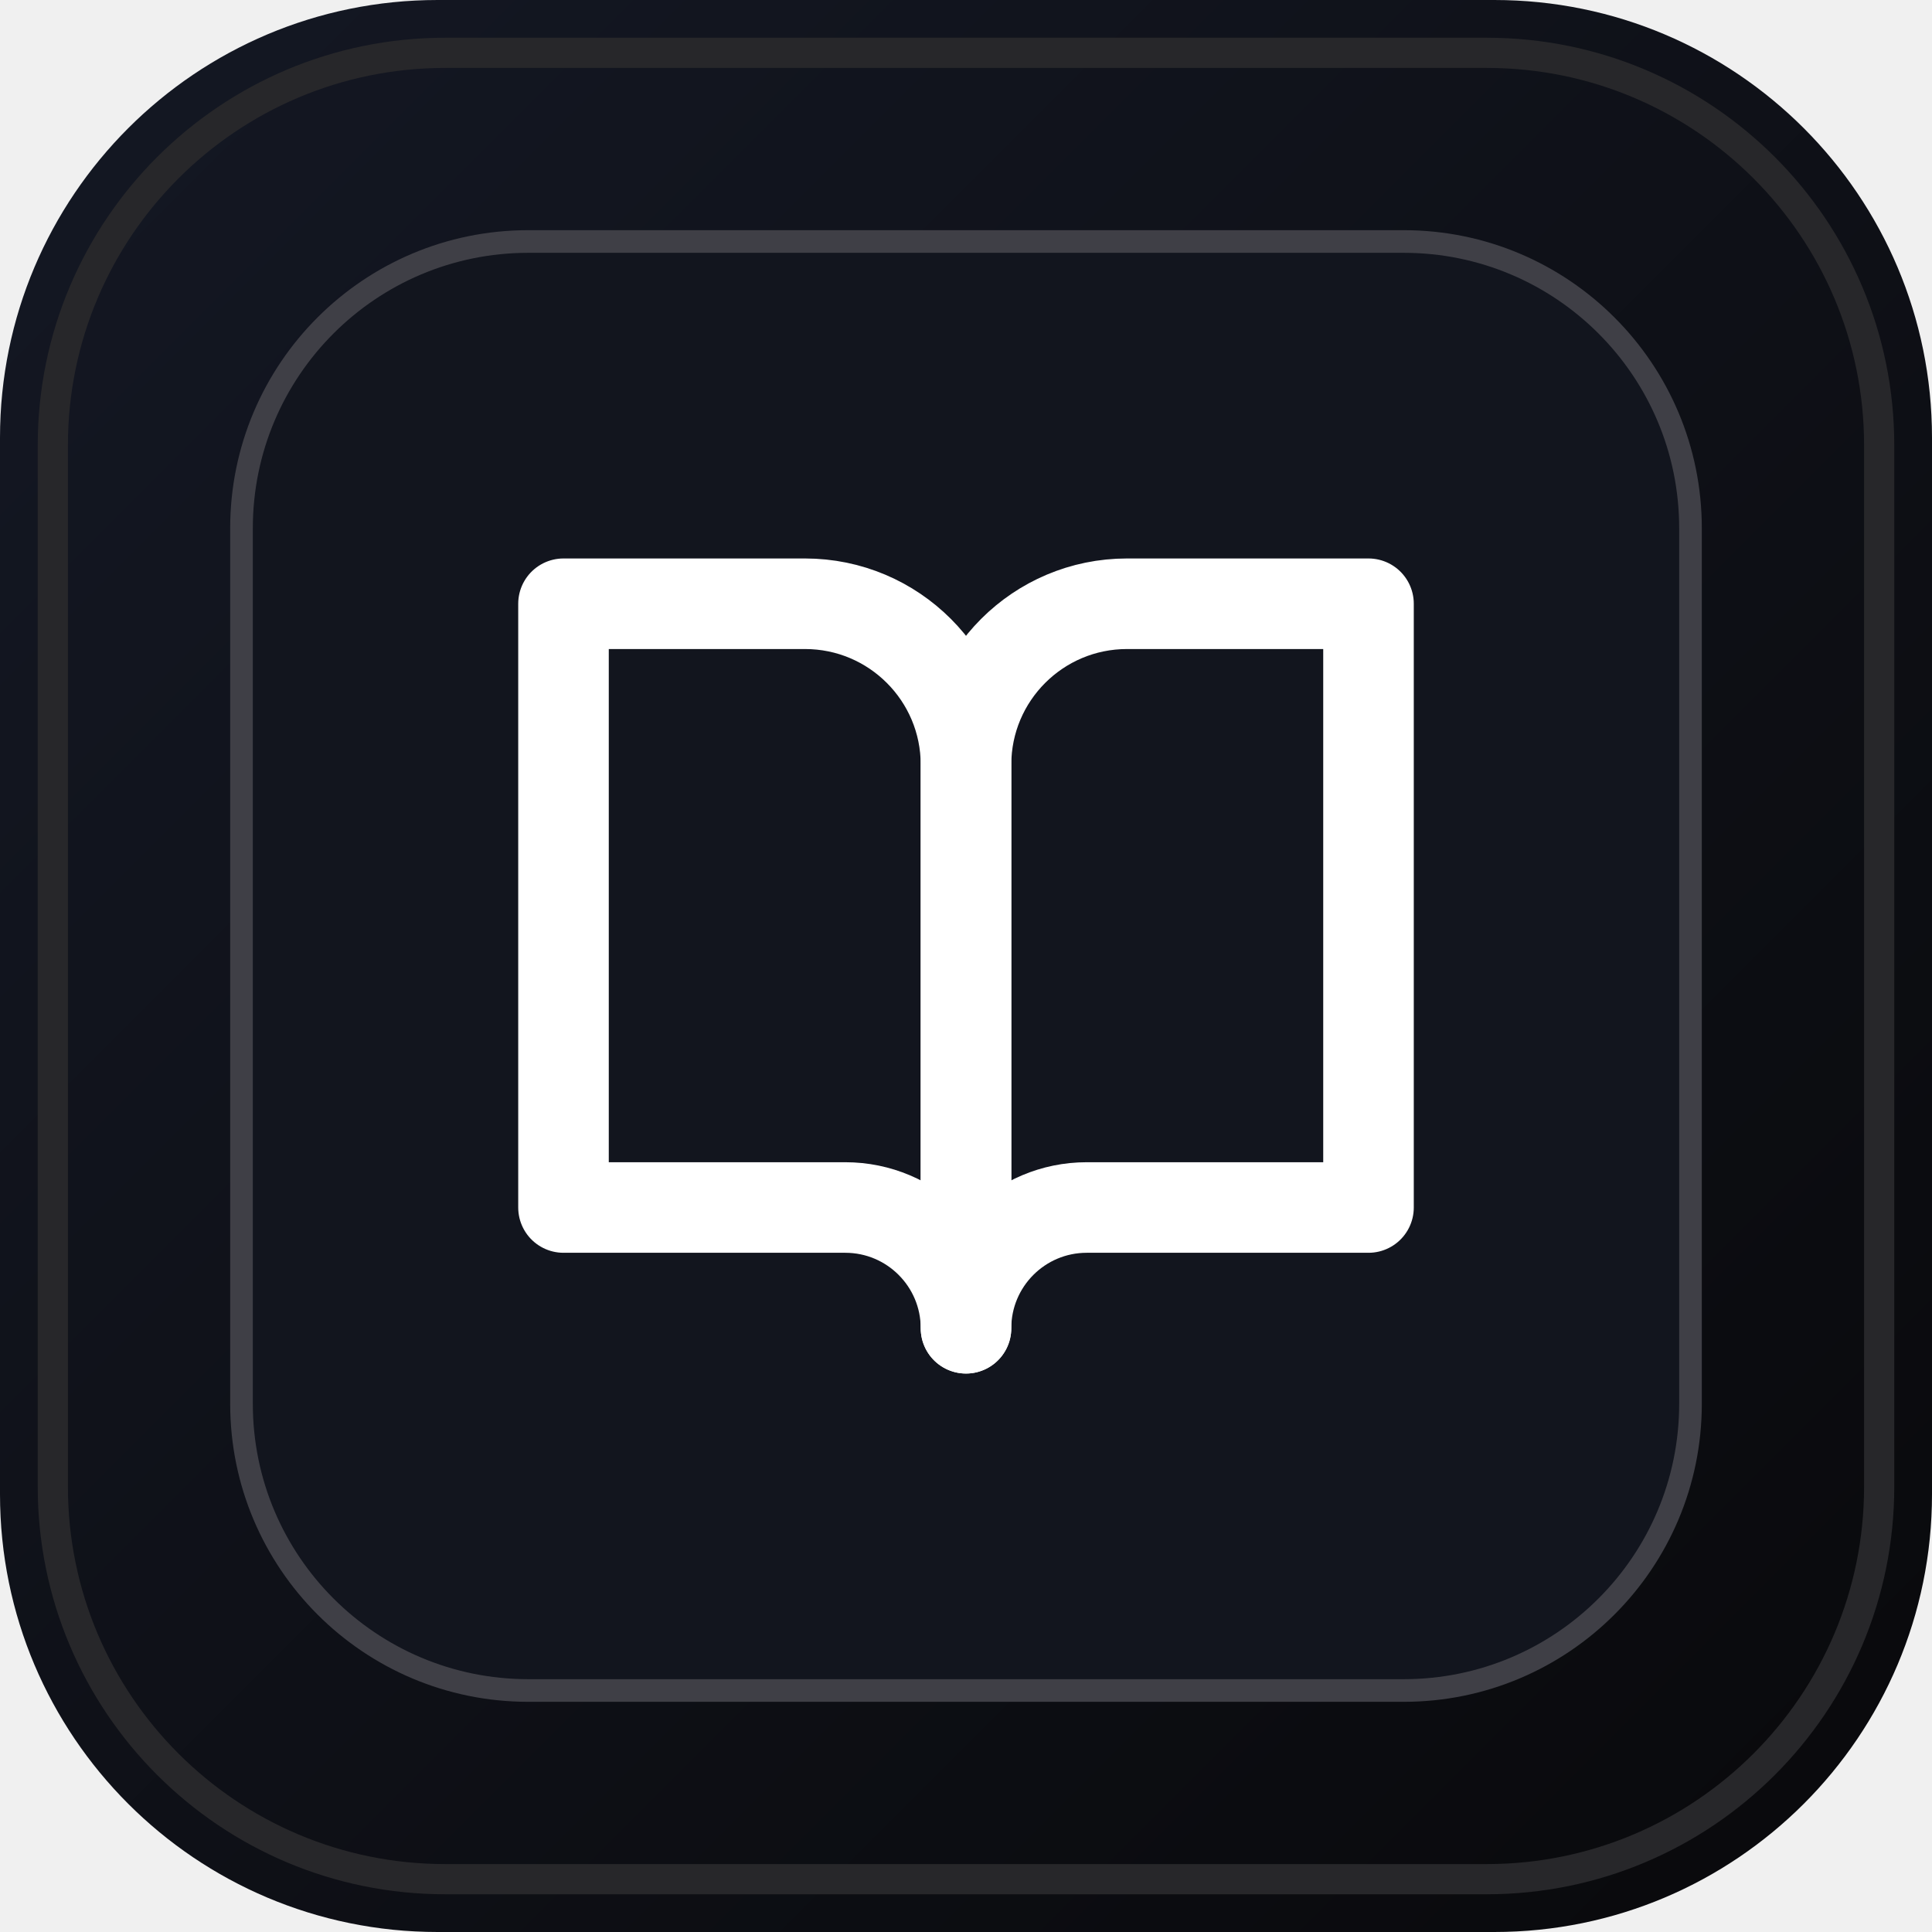
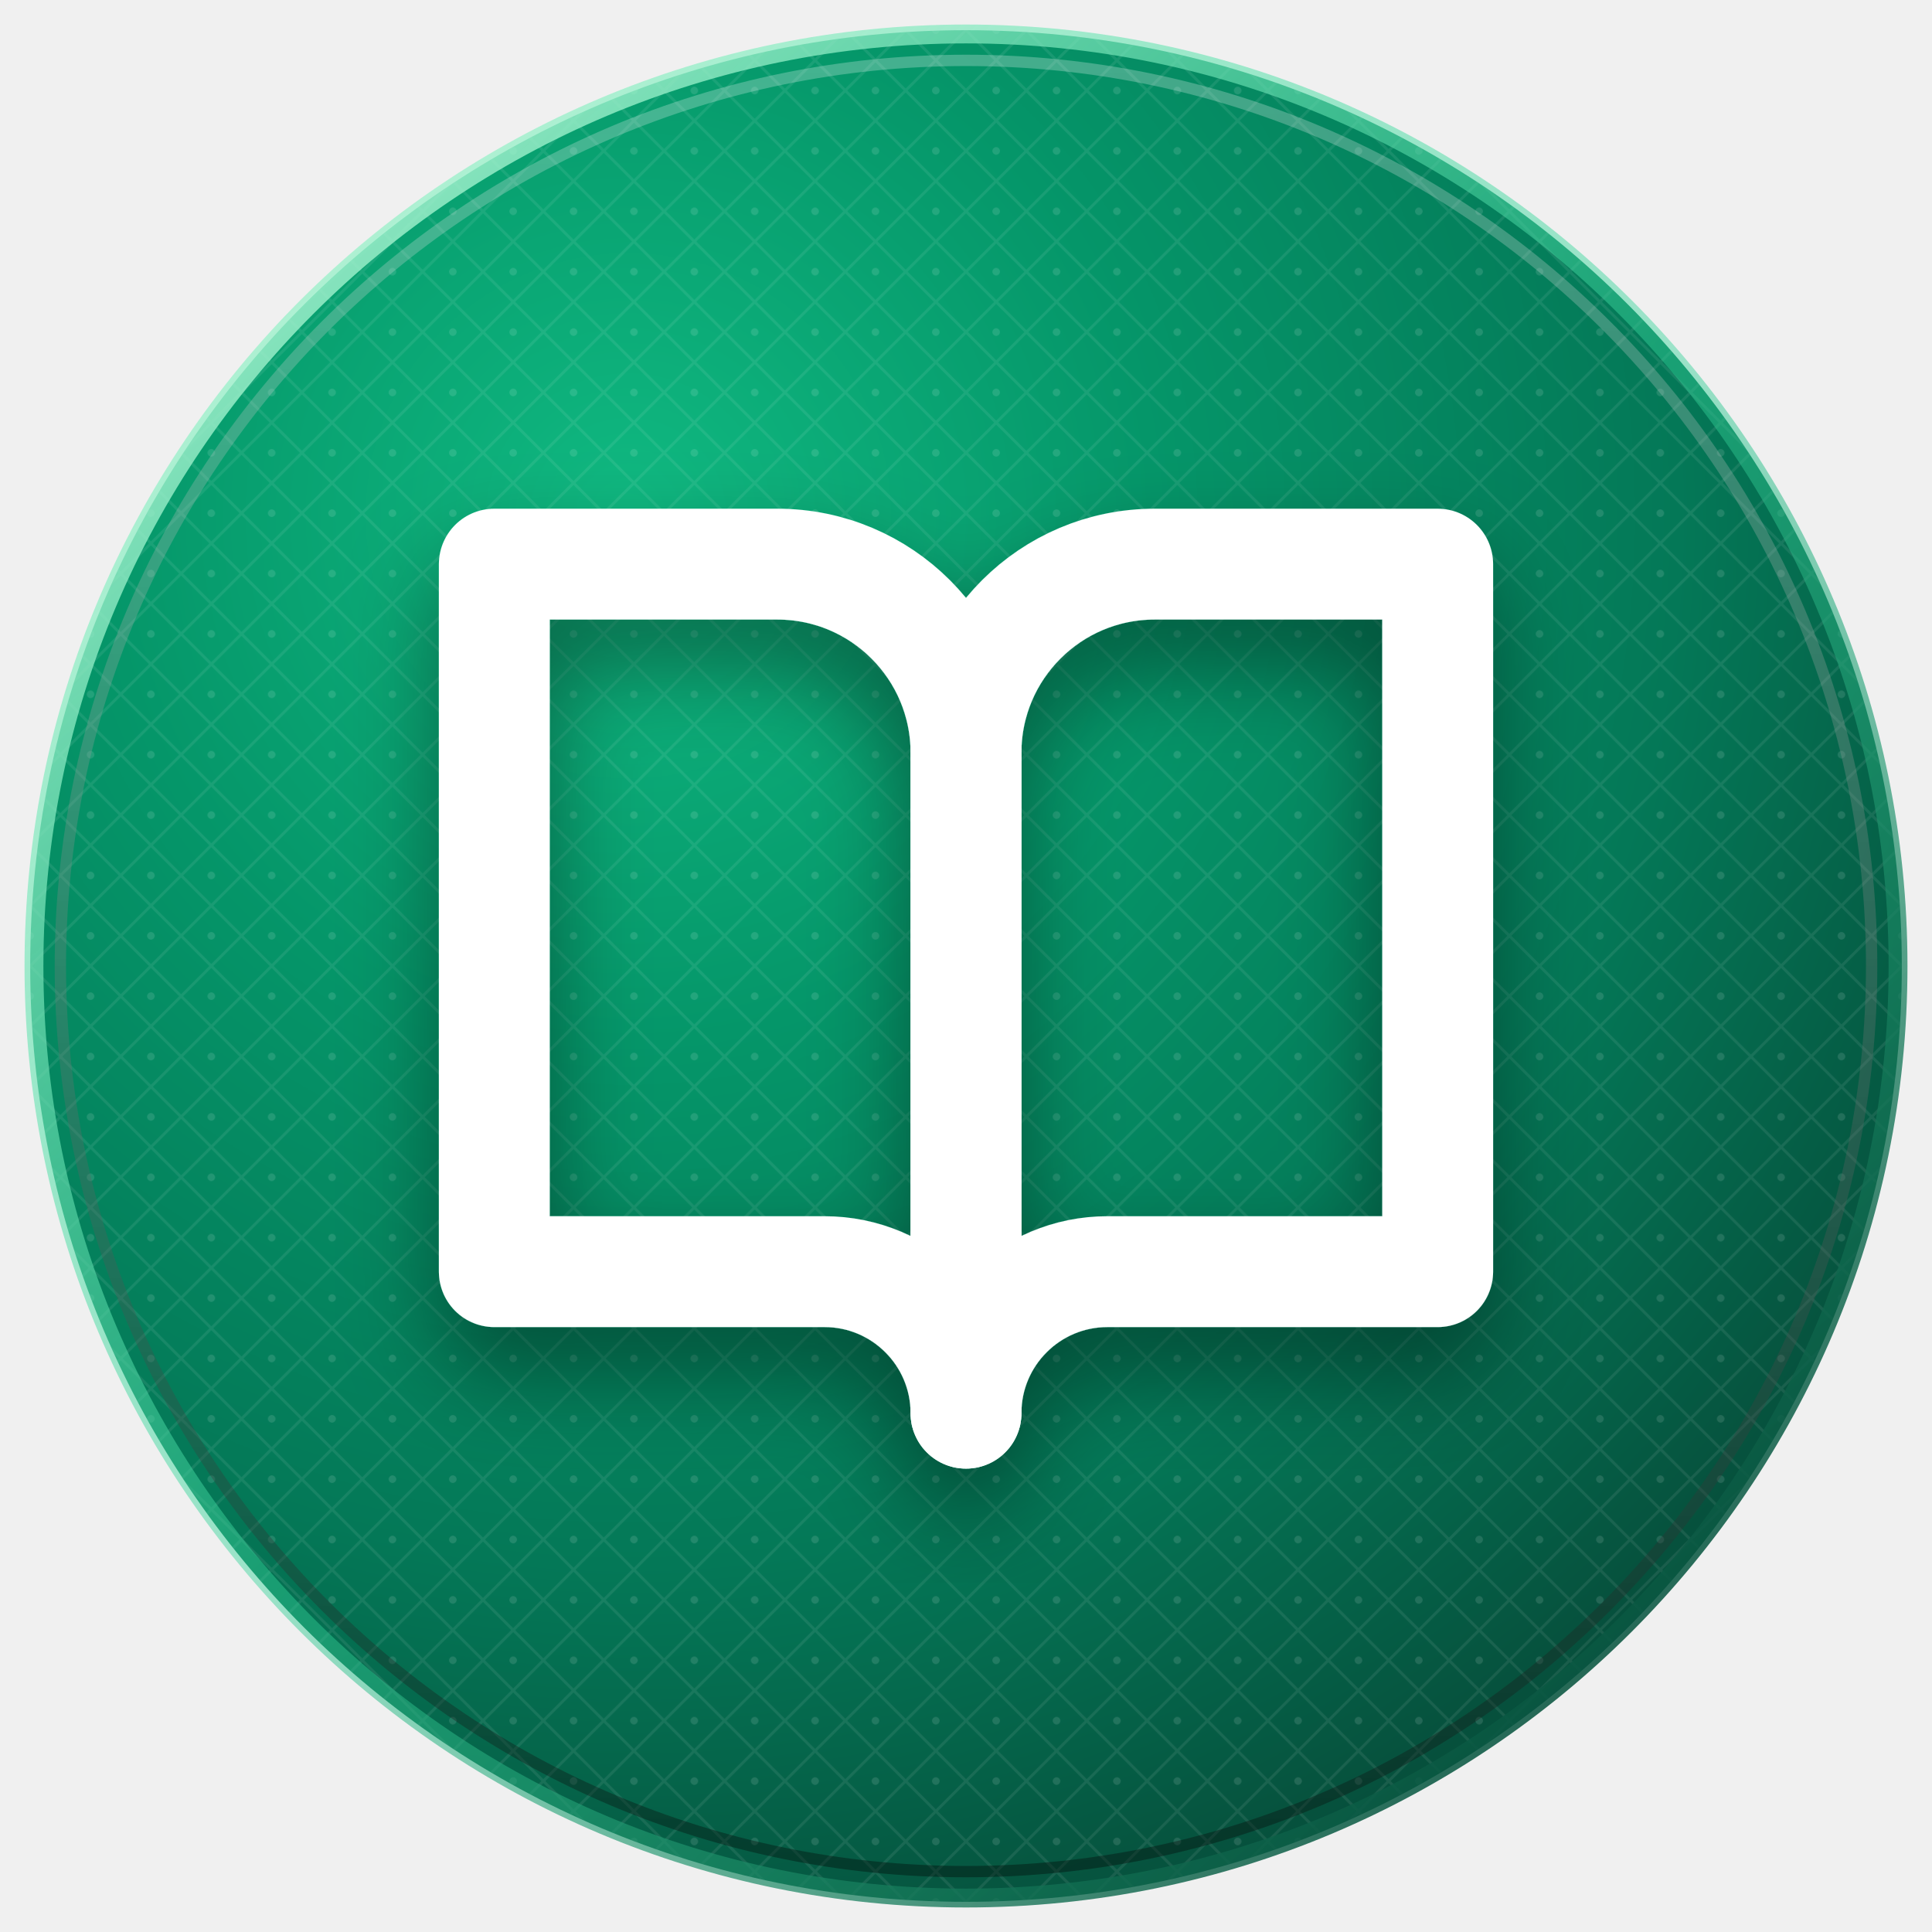
<svg xmlns="http://www.w3.org/2000/svg" width="512" height="512" viewBox="0 0 512 512">
  <defs>
-     <linearGradient id="bgGrad" x1="0%" y1="0%" x2="100%" y2="100%">
-       <stop offset="0%" stop-color="#141824" />
-       <stop offset="100%" stop-color="#09090B" />
+     <radialGradient id="medallionBg" cx="32%" cy="26%" r="80%">
+       <stop offset="0%" stop-color="#10B981" />
+       <stop offset="35%" stop-color="#059669" />
+       <stop offset="70%" stop-color="#047857" />
+       <stop offset="100%" stop-color="#064E3B" />
+     </radialGradient>
+     <linearGradient id="medallionRim" x1="15%" y1="10%" x2="85%" y2="90%">
+       <stop offset="0%" stop-color="#A7F3D0" stop-opacity="0.85" />
+       <stop offset="50%" stop-color="#34D399" stop-opacity="0.45" />
+       <stop offset="100%" stop-color="#064E3B" stop-opacity="0.9" />
    </linearGradient>
+     <linearGradient id="innerBezel" x1="0%" y1="0%" x2="0%" y2="100%">
+       <stop offset="0%" stop-color="#FFFFFF" stop-opacity="0.25" />
+       <stop offset="100%" stop-color="#000000" stop-opacity="0.35" />
+     </linearGradient>
+     <pattern id="microTexture" width="16" height="16" patternUnits="userSpaceOnUse">
+       <path d="M0 8 L8 0 L16 8 L8 16 Z" fill="none" stroke="#FFFFFF" stroke-width="0.75" stroke-opacity="0.08" />
+       <circle cx="8" cy="8" r="1" fill="#FFFFFF" fill-opacity="0.12" />
+     </pattern>
+     <filter id="iconRelief" x="-20%" y="-20%" width="140%" height="140%">
+       <feDropShadow dx="0" dy="4" stdDeviation="3.5" flood-color="#022C22" flood-opacity="0.75" />
+       <feDropShadow dx="0" dy="1" stdDeviation="1" flood-color="#000000" flood-opacity="0.4" />
+     </filter>
  </defs>
-   <rect width="512" height="512" rx="116" fill="url(#bgGrad)" />
-   <rect x="14" y="14" width="484" height="484" rx="104" fill="none" stroke="#27272A" stroke-width="8" />
-   <rect x="64" y="64" width="384" height="384" rx="76" fill="#12151E" stroke="#3F3F46" stroke-width="6" />
-   <g transform="translate(128, 128) scale(10.6667)" fill="none" stroke="#FFFFFF" stroke-width="2.25" stroke-linecap="round" stroke-linejoin="round">
+   <circle cx="256" cy="256" r="248" fill="url(#medallionBg)" />
+   <circle cx="256" cy="256" r="248" fill="url(#microTexture)" />
+   <circle cx="256" cy="256" r="240" fill="none" stroke="url(#innerBezel)" stroke-width="3" />
+   <circle cx="256" cy="256" r="247" fill="none" stroke="url(#medallionRim)" stroke-width="5" />
+   <g filter="url(#iconRelief)" transform="translate(106, 112) scale(12.5)" fill="none" stroke="#FFFFFF" stroke-width="2.35" stroke-linecap="round" stroke-linejoin="round">
    <path d="M2 3h6a4 4 0 0 1 4 4v14a3 3 0 0 0-3-3H2z" />
    <path d="M22 3h-6a4 4 0 0 0-4 4v14a3 3 0 0 1 3-3h7z" />
  </g>
</svg>
